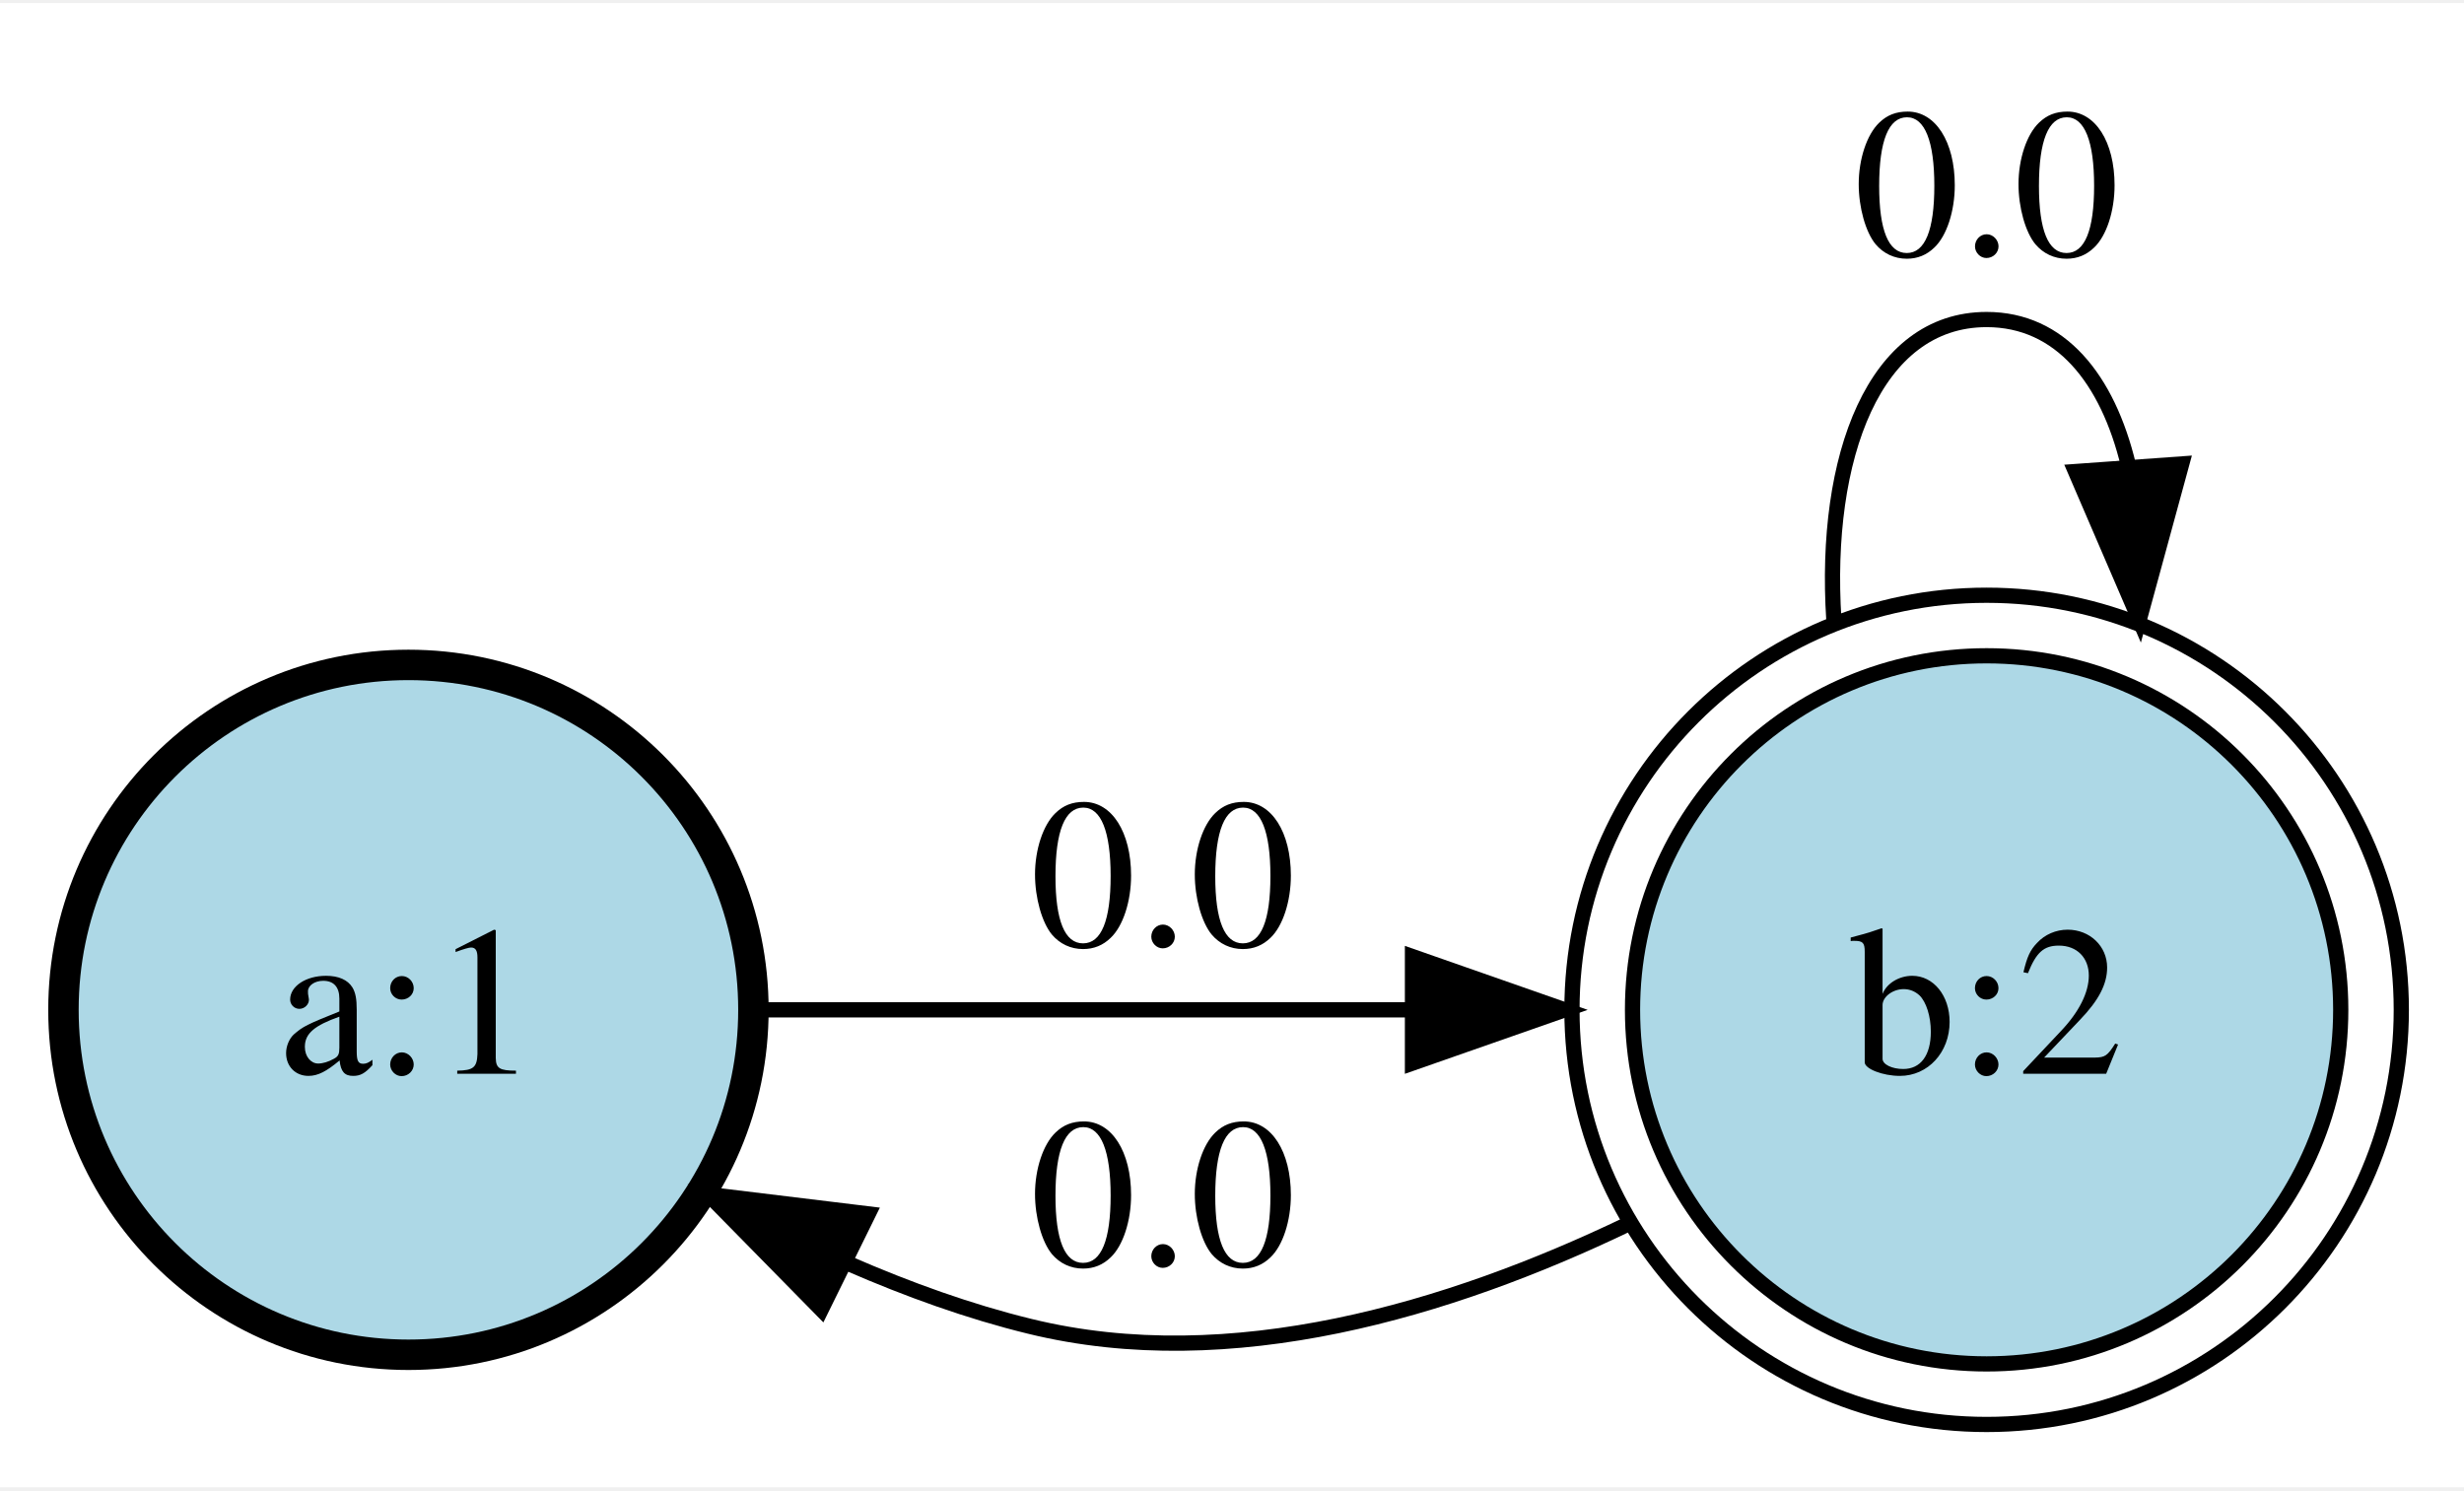
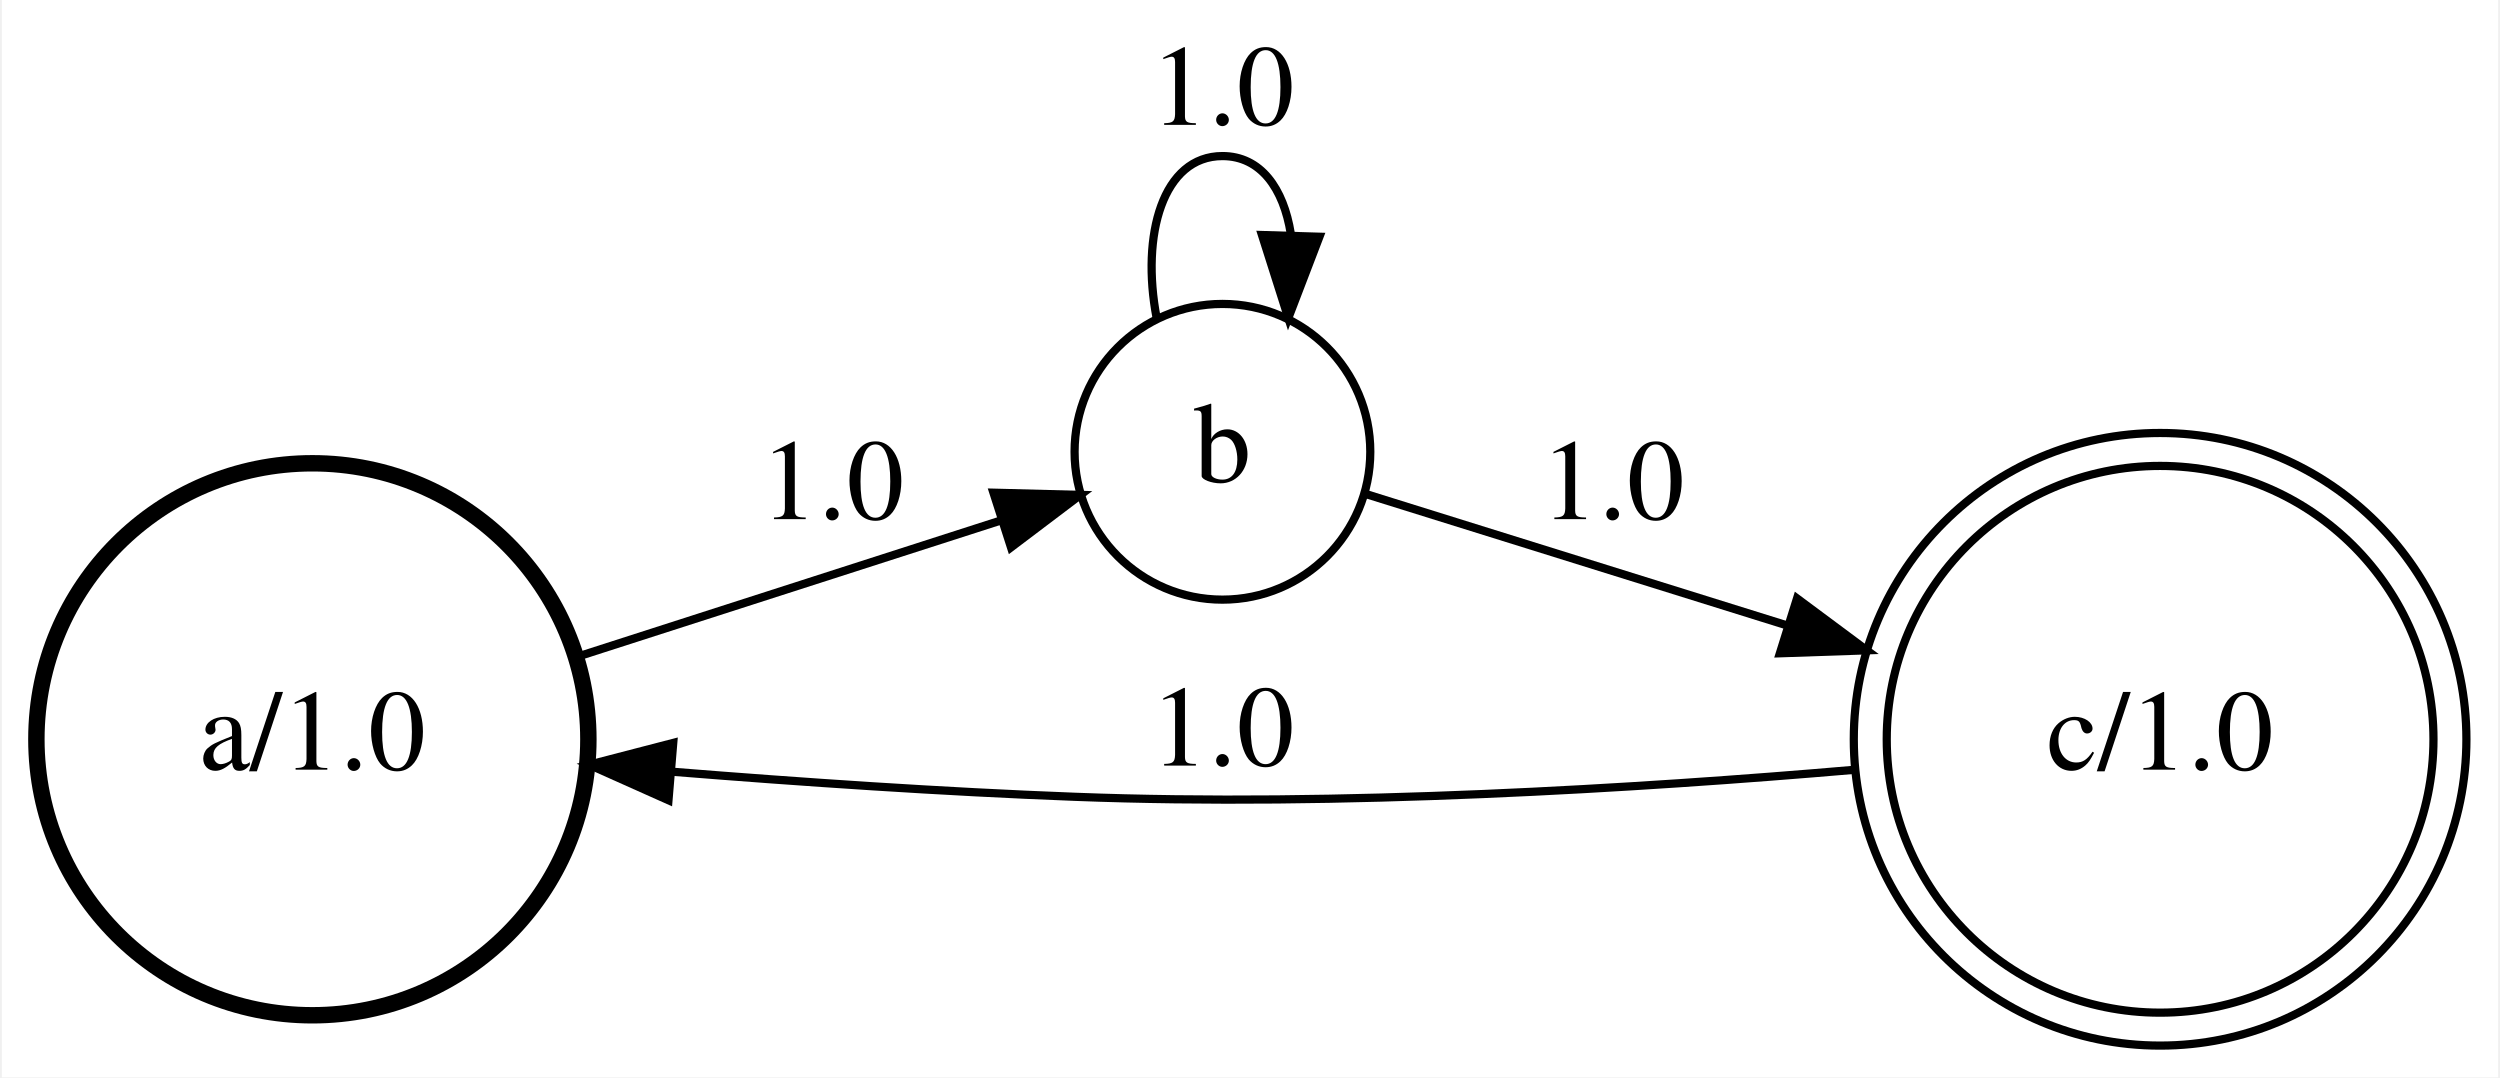
- <svg xmlns="http://www.w3.org/2000/svg" width="162pt" height="98pt" viewBox="0.00 0.00 161.92 97.55">
-   <g id="graph0" class="graph" transform="scale(1 1) rotate(0) translate(4 93.55)">
-     <polygon fill="white" stroke="transparent" points="-4,4 -4,-93.55 157.92,-93.55 157.92,4 -4,4" />
+ <svg xmlns="http://www.w3.org/2000/svg" width="304pt" height="131pt" viewBox="0.00 0.00 303.89 131.15">
+   <g id="graph0" class="graph" transform="scale(1 1) rotate(0) translate(4 127.15)">
+     <polygon fill="white" stroke="transparent" points="-4,4 -4,-127.15 299.89,-127.15 299.89,4 -4,4" />
    <g id="node1" class="node">
-       <ellipse fill="lightblue" stroke="black" stroke-width="2" cx="22.84" cy="-27.38" rx="22.67" ry="22.67" />
-       <text text-anchor="middle" x="22.84" y="-23.18" font-family="Times,serif" font-size="14.00">a:1</text>
+       <ellipse fill="none" stroke="black" stroke-width="2" cx="33.8" cy="-37.15" rx="33.6" ry="33.6" />
+       <text text-anchor="middle" x="33.8" y="-33.45" font-family="Times,serif" font-size="14.00">a/1.0</text>
    </g>
    <g id="node2" class="node">
-       <ellipse fill="lightblue" stroke="black" cx="126.55" cy="-27.38" rx="23.27" ry="23.27" />
-       <ellipse fill="none" stroke="black" cx="126.55" cy="-27.38" rx="27.25" ry="27.25" />
-       <text text-anchor="middle" x="126.55" y="-23.18" font-family="Times,serif" font-size="14.00">b:2</text>
+       <ellipse fill="none" stroke="black" cx="144.59" cy="-72.15" rx="18" ry="18" />
+       <text text-anchor="middle" x="144.59" y="-68.45" font-family="Times,serif" font-size="14.00">b</text>
    </g>
    <g id="edge1" class="edge">
-       <path fill="none" stroke="black" d="M45.91,-27.38C58.41,-27.38 74.38,-27.38 88.73,-27.38" />
-       <polygon fill="black" stroke="black" points="88.82,-30.88 98.82,-27.38 88.82,-23.88 88.82,-30.88" />
-       <text text-anchor="middle" x="72.42" y="-31.58" font-family="Times,serif" font-size="14.00">0.0</text>
+       <path fill="none" stroke="black" d="M66.27,-47.27C82.48,-52.49 102.02,-58.77 117.4,-63.72" />
+       <polygon fill="black" stroke="black" points="116.71,-67.17 127.3,-66.9 118.85,-60.51 116.71,-67.17" />
+       <text text-anchor="middle" x="97.09" y="-63.95" font-family="Times,serif" font-size="14.00">1.0</text>
+     </g>
+     <g id="edge2" class="edge">
+       <path fill="none" stroke="black" d="M136.58,-88.44C134.64,-98.54 137.32,-108.15 144.59,-108.15 149.26,-108.15 152.03,-104.2 152.91,-98.71" />
+       <polygon fill="black" stroke="black" points="156.4,-98.33 152.61,-88.44 149.4,-98.54 156.4,-98.33" />
+       <text text-anchor="middle" x="144.59" y="-111.95" font-family="Times,serif" font-size="14.00">1.0</text>
+     </g>
+     <g id="node3" class="node">
+       <ellipse fill="none" stroke="black" cx="258.74" cy="-37.15" rx="33.28" ry="33.28" />
+       <ellipse fill="none" stroke="black" cx="258.74" cy="-37.15" rx="37.29" ry="37.29" />
+       <text text-anchor="middle" x="258.74" y="-33.45" font-family="Times,serif" font-size="14.00">c/1.0</text>
    </g>
    <g id="edge3" class="edge">
-       <path fill="none" stroke="black" d="M102.9,-13.26C91.3,-7.7 76.88,-3.34 63.67,-6.58 59.69,-7.55 55.67,-9 51.79,-10.69" />
-       <polygon fill="black" stroke="black" points="49.97,-7.69 42.54,-15.25 53.06,-13.97 49.97,-7.69" />
-       <text text-anchor="middle" x="72.42" y="-10.58" font-family="Times,serif" font-size="14.00">0.0</text>
+       <path fill="none" stroke="black" d="M162.14,-66.98C175.61,-62.78 195.27,-56.64 213.26,-51.03" />
+       <polygon fill="black" stroke="black" points="214.54,-54.3 223.04,-47.98 212.45,-47.62 214.54,-54.3" />
+       <text text-anchor="middle" x="192.09" y="-63.95" font-family="Times,serif" font-size="14.00">1.0</text>
    </g>
-     <g id="edge2" class="edge">
-       <path fill="none" stroke="black" d="M116.51,-53.03C115.82,-63.71 119.17,-72.75 126.55,-72.75 131.39,-72.75 134.5,-68.86 135.87,-63.16" />
-       <polygon fill="black" stroke="black" points="139.37,-63.26 136.58,-53.03 132.39,-62.76 139.37,-63.26" />
-       <text text-anchor="middle" x="126.55" y="-76.95" font-family="Times,serif" font-size="14.00">0.0</text>
+     <g id="edge4" class="edge">
+       <path fill="none" stroke="black" d="M221.57,-33.44C195.24,-31.17 158.72,-28.92 126.59,-30.15 110.63,-30.75 93.14,-31.95 77.75,-33.19" />
+       <polygon fill="black" stroke="black" points="77.15,-29.73 67.48,-34.05 77.73,-36.71 77.15,-29.73" />
+       <text text-anchor="middle" x="144.59" y="-33.95" font-family="Times,serif" font-size="14.00">1.0</text>
    </g>
  </g>
</svg>
